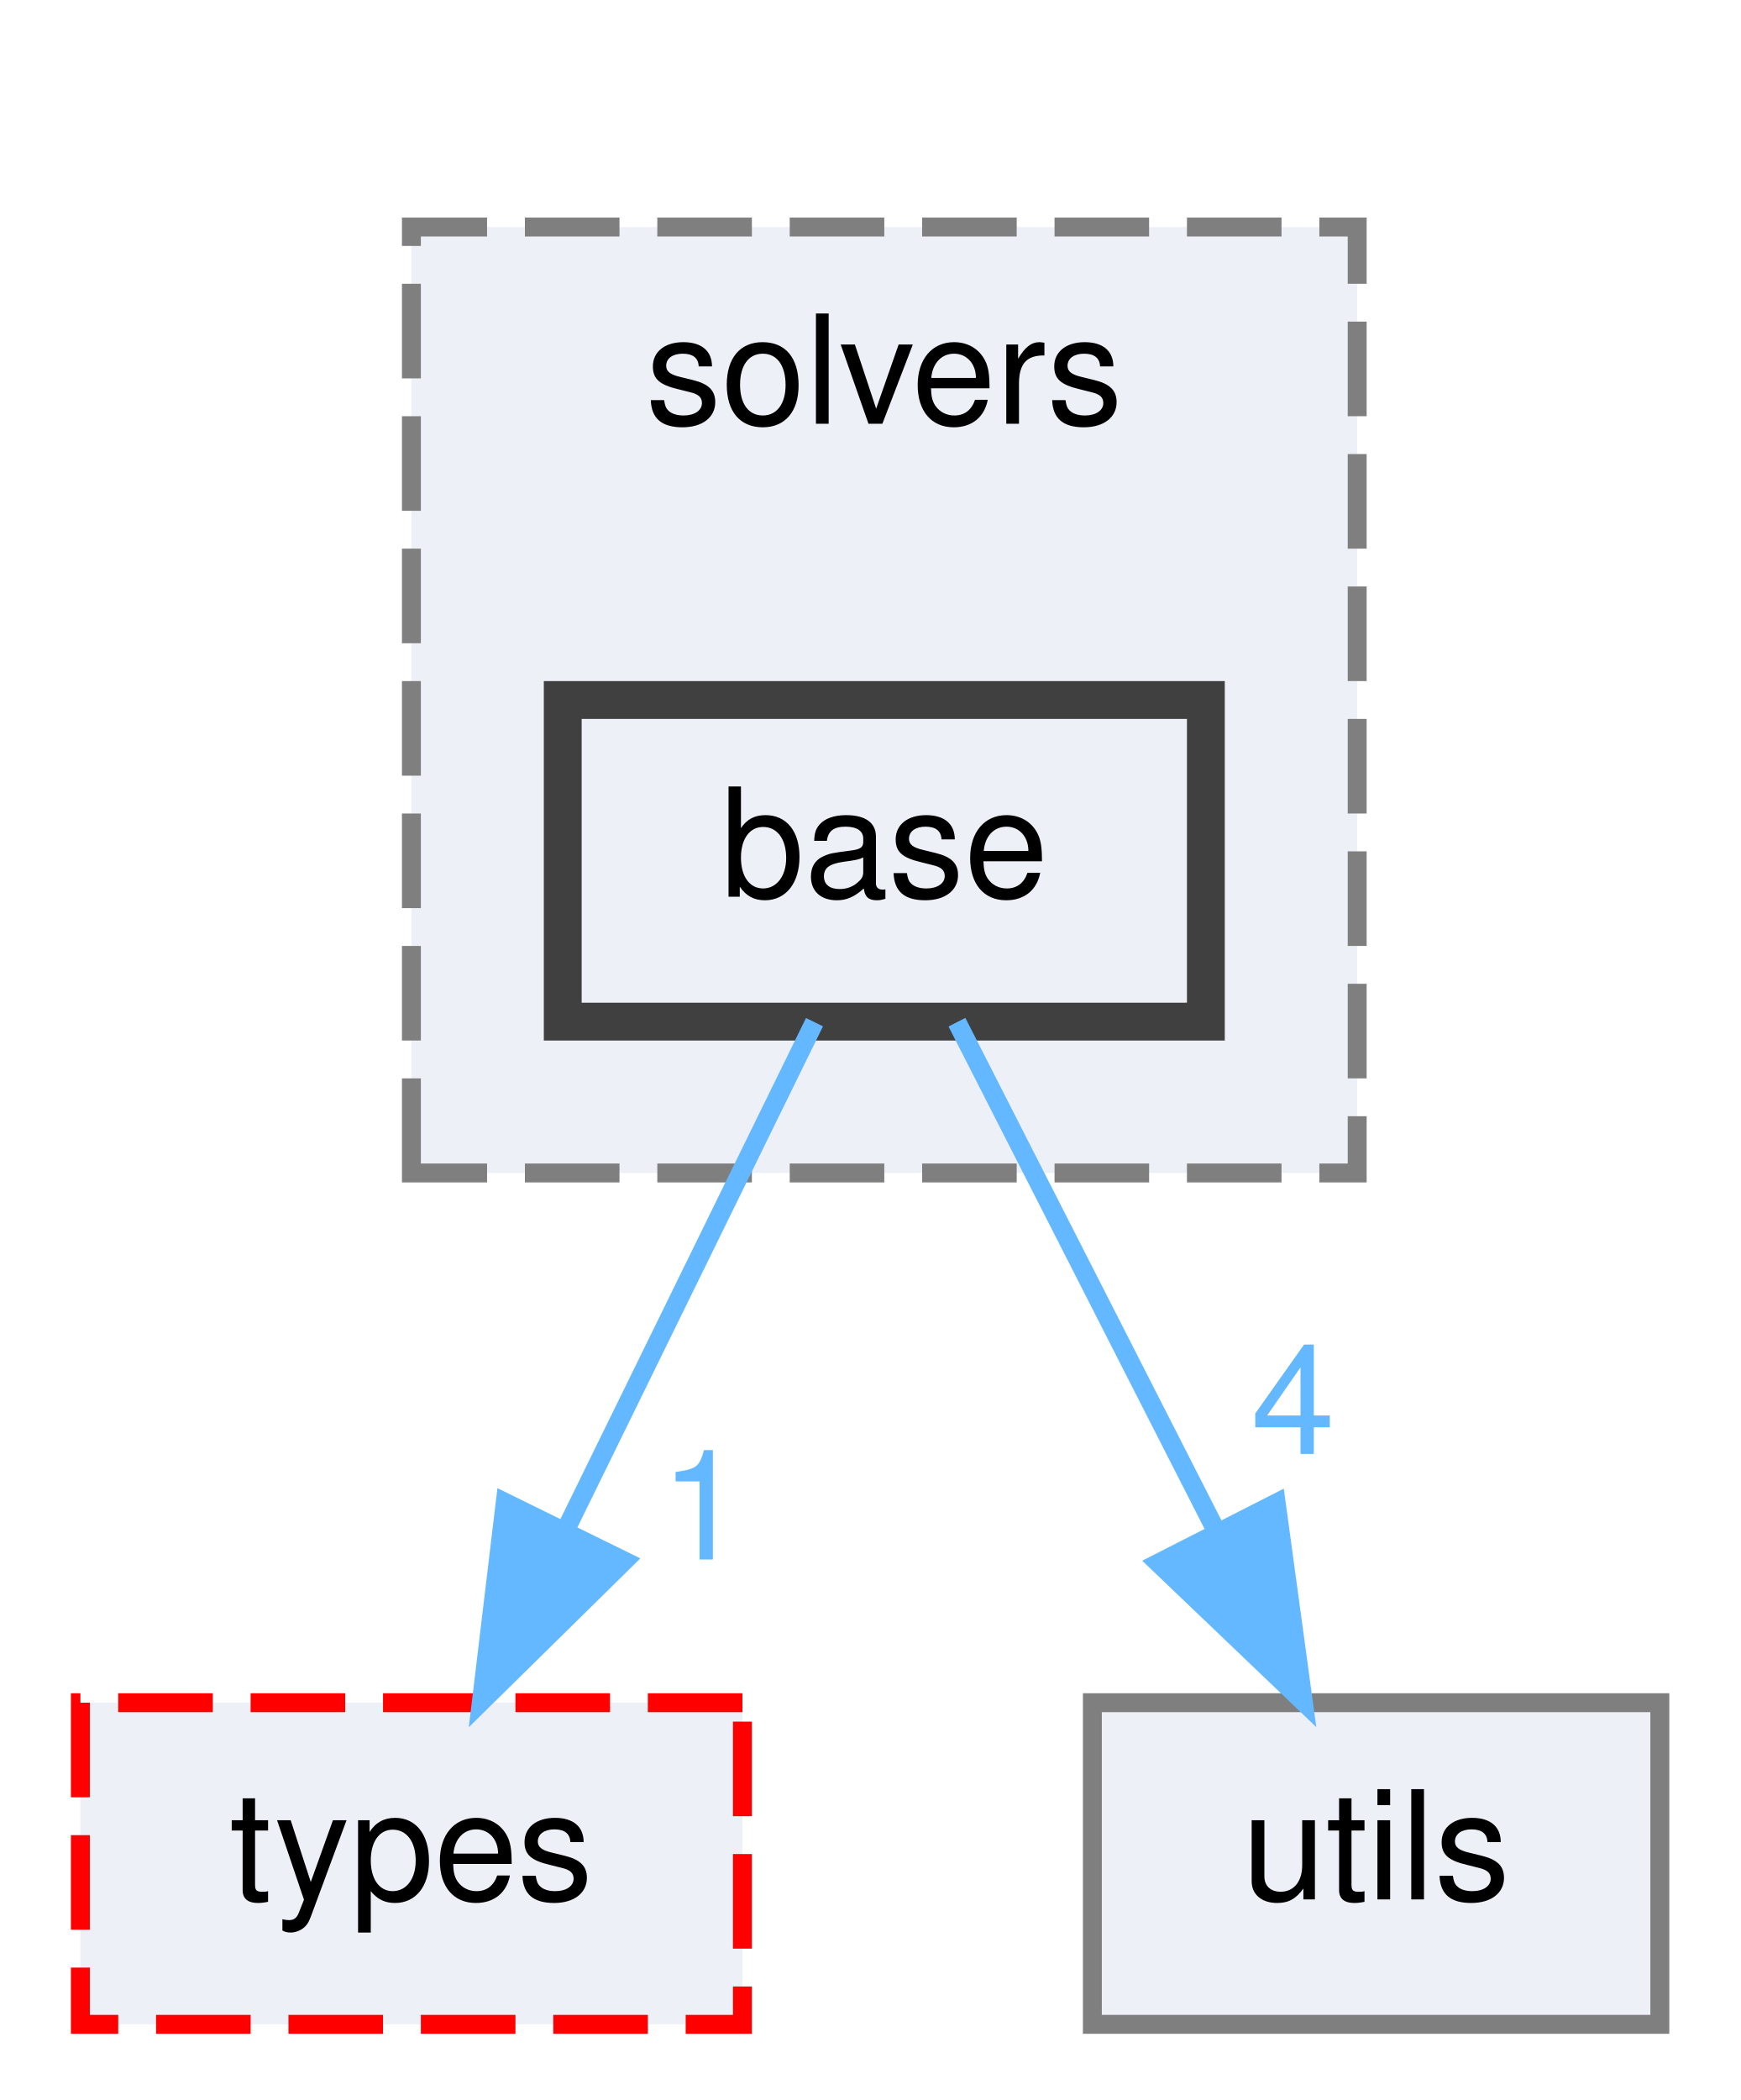
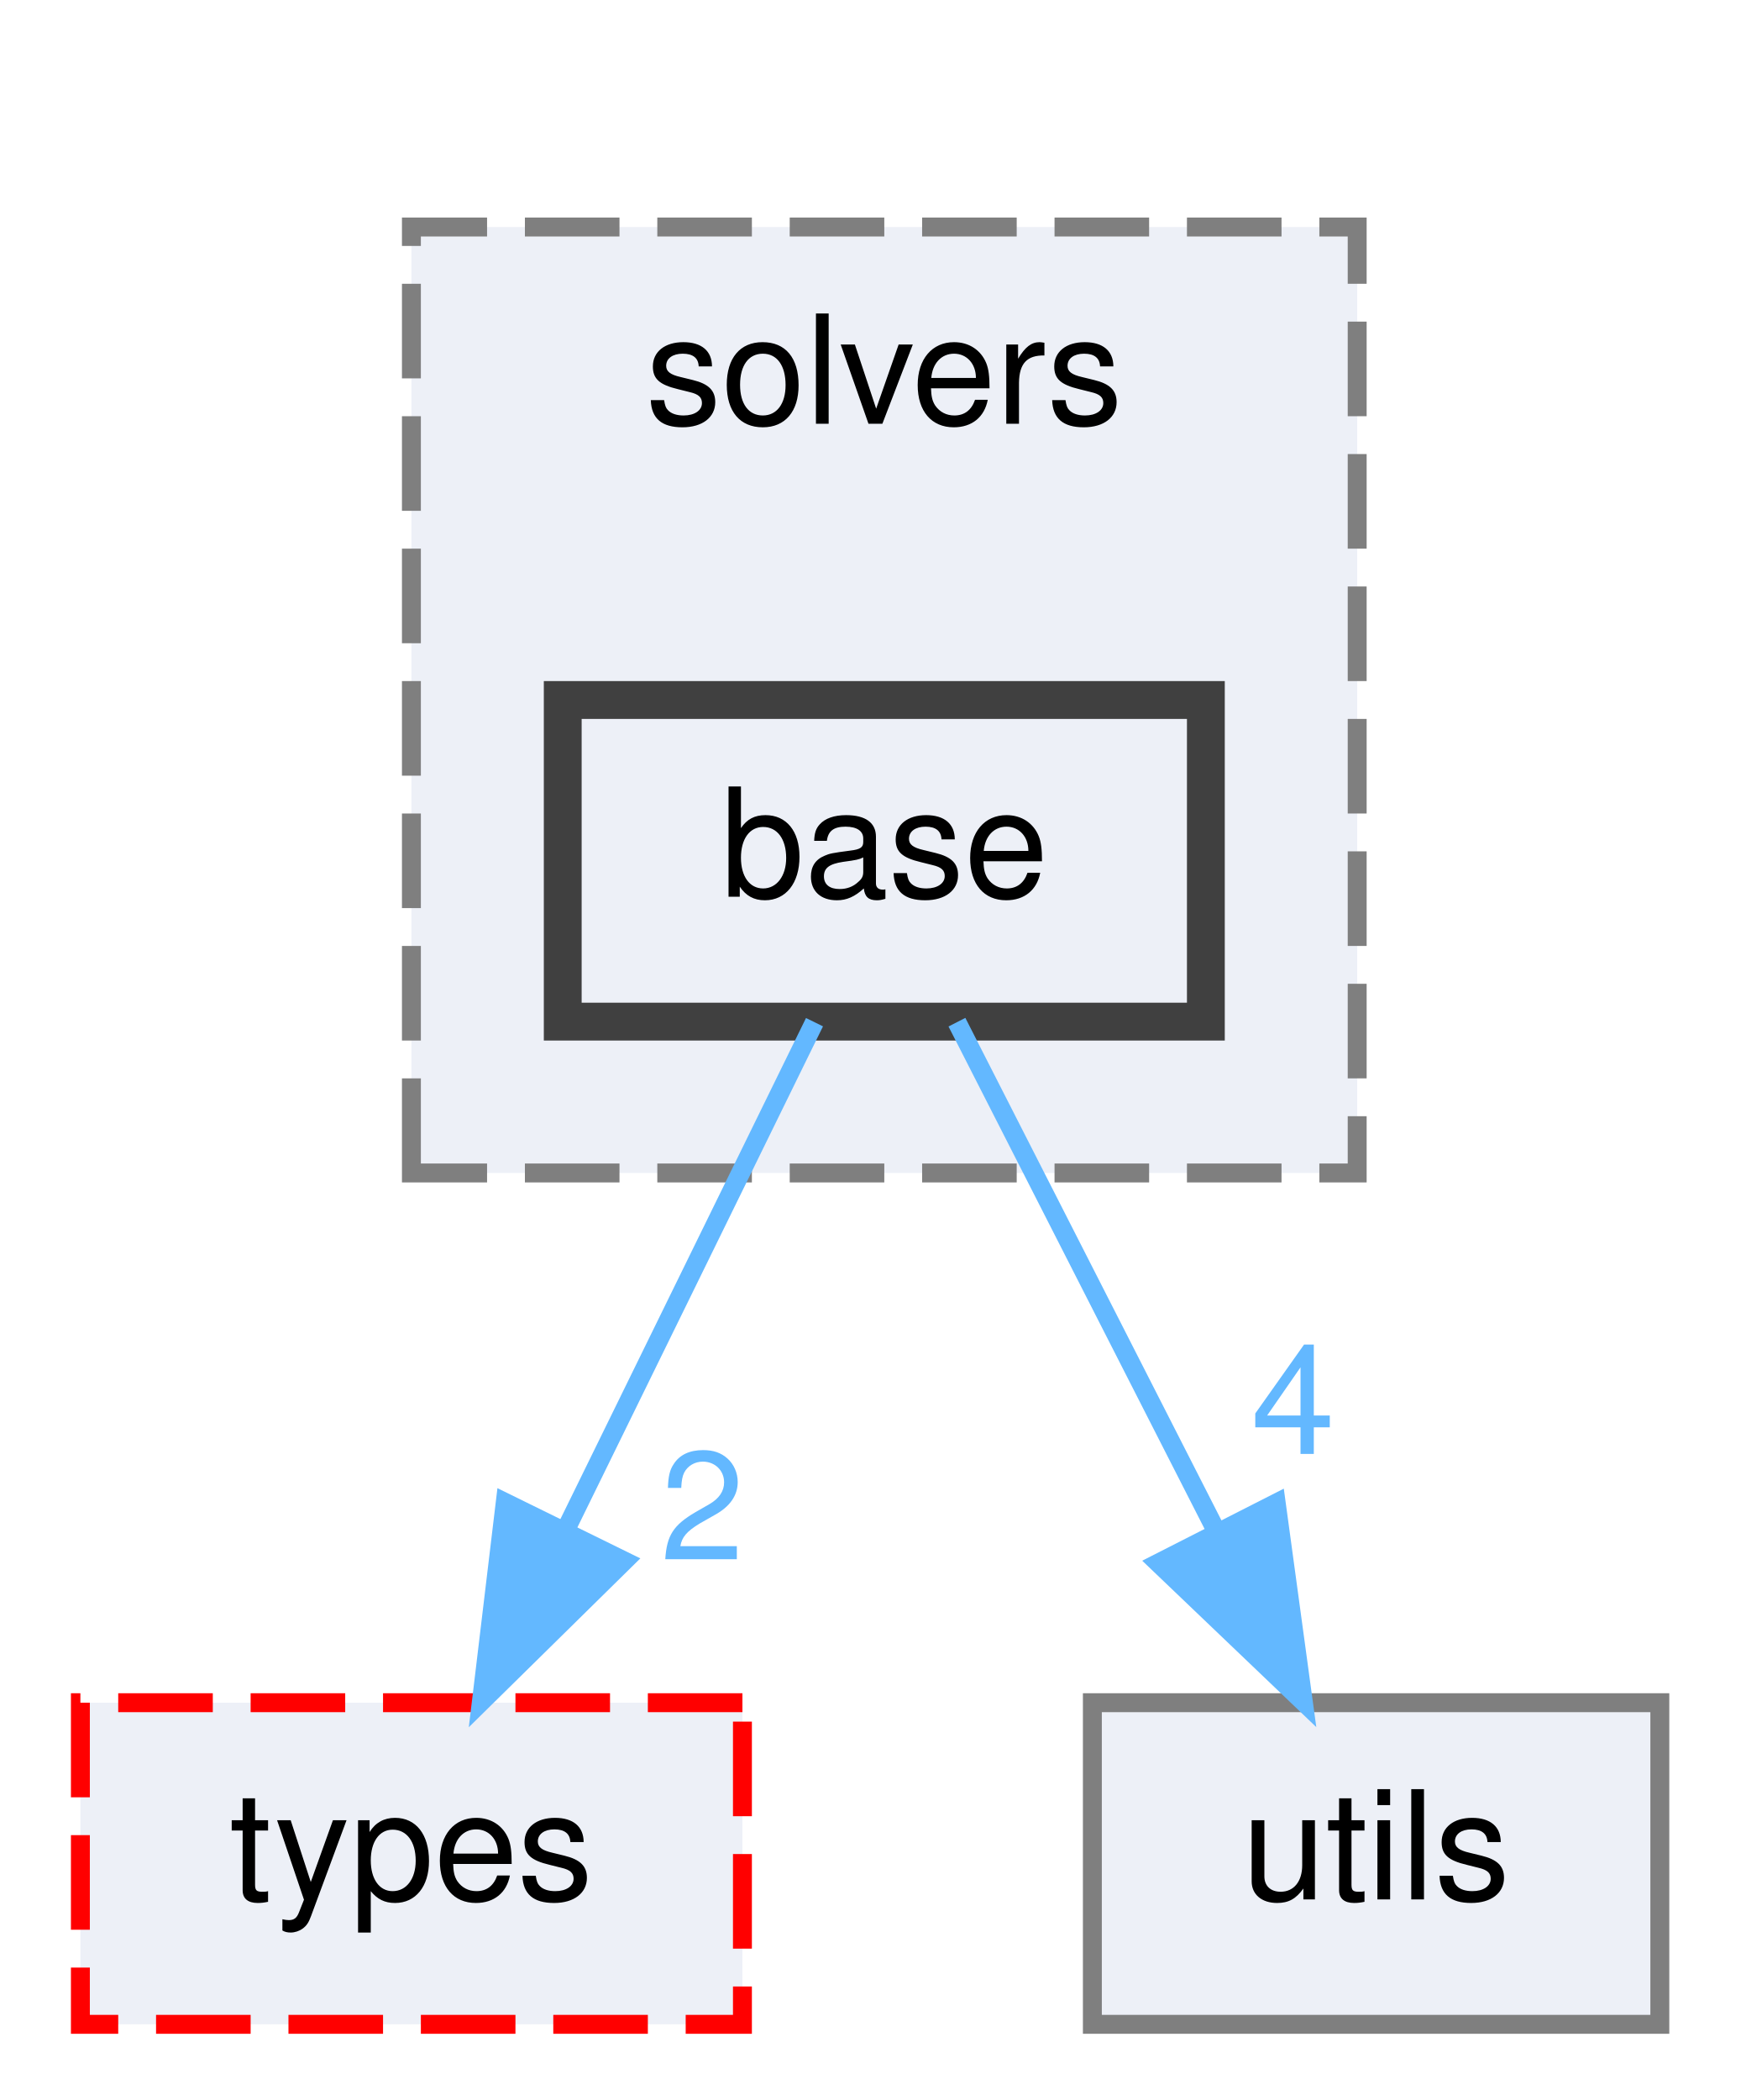
<svg xmlns="http://www.w3.org/2000/svg" xmlns:xlink="http://www.w3.org/1999/xlink" width="92pt" height="111pt" viewBox="0.00 0.00 91.50 111.00">
  <g id="graph0" class="graph" transform="scale(1 1) rotate(0) translate(4 107)">
    <g id="clust1" class="cluster">
      <g id="a_clust1">
        <a xlink:href="dir_949292de90bec6ca0ef87cb838b26113.html" target="_top" xlink:title="solvers">
          <polygon fill="#edf0f7" stroke="#7f7f7f" stroke-dasharray="5,2" points="17.5,-45 17.5,-95 67.5,-95 67.5,-45 17.5,-45" />
          <text text-anchor="middle" x="42.5" y="-84.6" font-family="Helvetica,sans-Serif" font-size="8.00">solvers</text>
        </a>
      </g>
    </g>
    <g id="node1" class="node">
      <g id="a_node1">
        <a xlink:href="dir_6aece8b0ac0cfc4ca2933706f09f70a1.html" target="_top" xlink:title="base">
          <polygon fill="#edf0f7" stroke="#404040" stroke-width="2" points="59.5,-70 25.5,-70 25.5,-53 59.5,-53 59.5,-70" />
          <text text-anchor="middle" x="42.5" y="-59.6" font-family="Helvetica,sans-Serif" font-size="8.00">base</text>
        </a>
      </g>
    </g>
    <g id="node2" class="node">
      <g id="a_node2">
        <a xlink:href="dir_0ad255a918b7fba820a1ddafed6fa637.html" target="_top" xlink:title="types">
          <polygon fill="#edf0f7" stroke="red" stroke-dasharray="5,2" points="35,-17 0,-17 0,0 35,0 35,-17" />
          <text text-anchor="middle" x="17.5" y="-6.6" font-family="Helvetica,sans-Serif" font-size="8.00">types</text>
        </a>
      </g>
    </g>
    <g id="edge1" class="edge">
      <g id="a_edge1">
        <a xlink:href="dir_000000_000009.html" target="_top">
          <path fill="none" stroke="#63b8ff" d="M38.81,-52.97C35.38,-45.97 30.14,-35.28 25.71,-26.25" />
          <polygon fill="#63b8ff" stroke="#63b8ff" points="28.75,-24.49 21.2,-17.06 22.46,-27.58 28.75,-24.49" />
        </a>
      </g>
      <g id="a_edge1-headlabel">
-         <a xlink:href="dir_000000_000009.html" target="_top" xlink:title="1">
-           <text text-anchor="middle" x="32.88" y="-24.57" font-family="Helvetica,sans-Serif" font-size="8.00" fill="#63b8ff">1</text>
+         <a xlink:href="dir_000000_000009.html" target="_top" xlink:title="2">
+           <text text-anchor="middle" x="32.88" y="-24.57" font-family="Helvetica,sans-Serif" font-size="8.00" fill="#63b8ff">2</text>
        </a>
      </g>
    </g>
    <g id="node3" class="node">
      <g id="a_node3">
        <a xlink:href="dir_821002d4f10779a80d4fb17bc32f21f1.html" target="_top" xlink:title="utils">
          <polygon fill="#edf0f7" stroke="#7f7f7f" points="83.5,-17 53.5,-17 53.5,0 83.5,0 83.5,-17" />
          <text text-anchor="middle" x="68.5" y="-6.6" font-family="Helvetica,sans-Serif" font-size="8.00">utils</text>
        </a>
      </g>
    </g>
    <g id="edge2" class="edge">
      <g id="a_edge2">
        <a xlink:href="dir_000000_000010.html" target="_top">
          <path fill="none" stroke="#63b8ff" d="M46.34,-52.97C49.91,-45.97 55.36,-35.28 59.96,-26.25" />
          <polygon fill="#63b8ff" stroke="#63b8ff" points="63.22,-27.55 64.65,-17.06 56.99,-24.38 63.22,-27.55" />
        </a>
      </g>
      <g id="a_edge2-headlabel">
        <a xlink:href="dir_000000_000010.html" target="_top" xlink:title="4">
          <text text-anchor="middle" x="64.12" y="-30.15" font-family="Helvetica,sans-Serif" font-size="8.00" fill="#63b8ff">4</text>
        </a>
      </g>
    </g>
  </g>
</svg>
